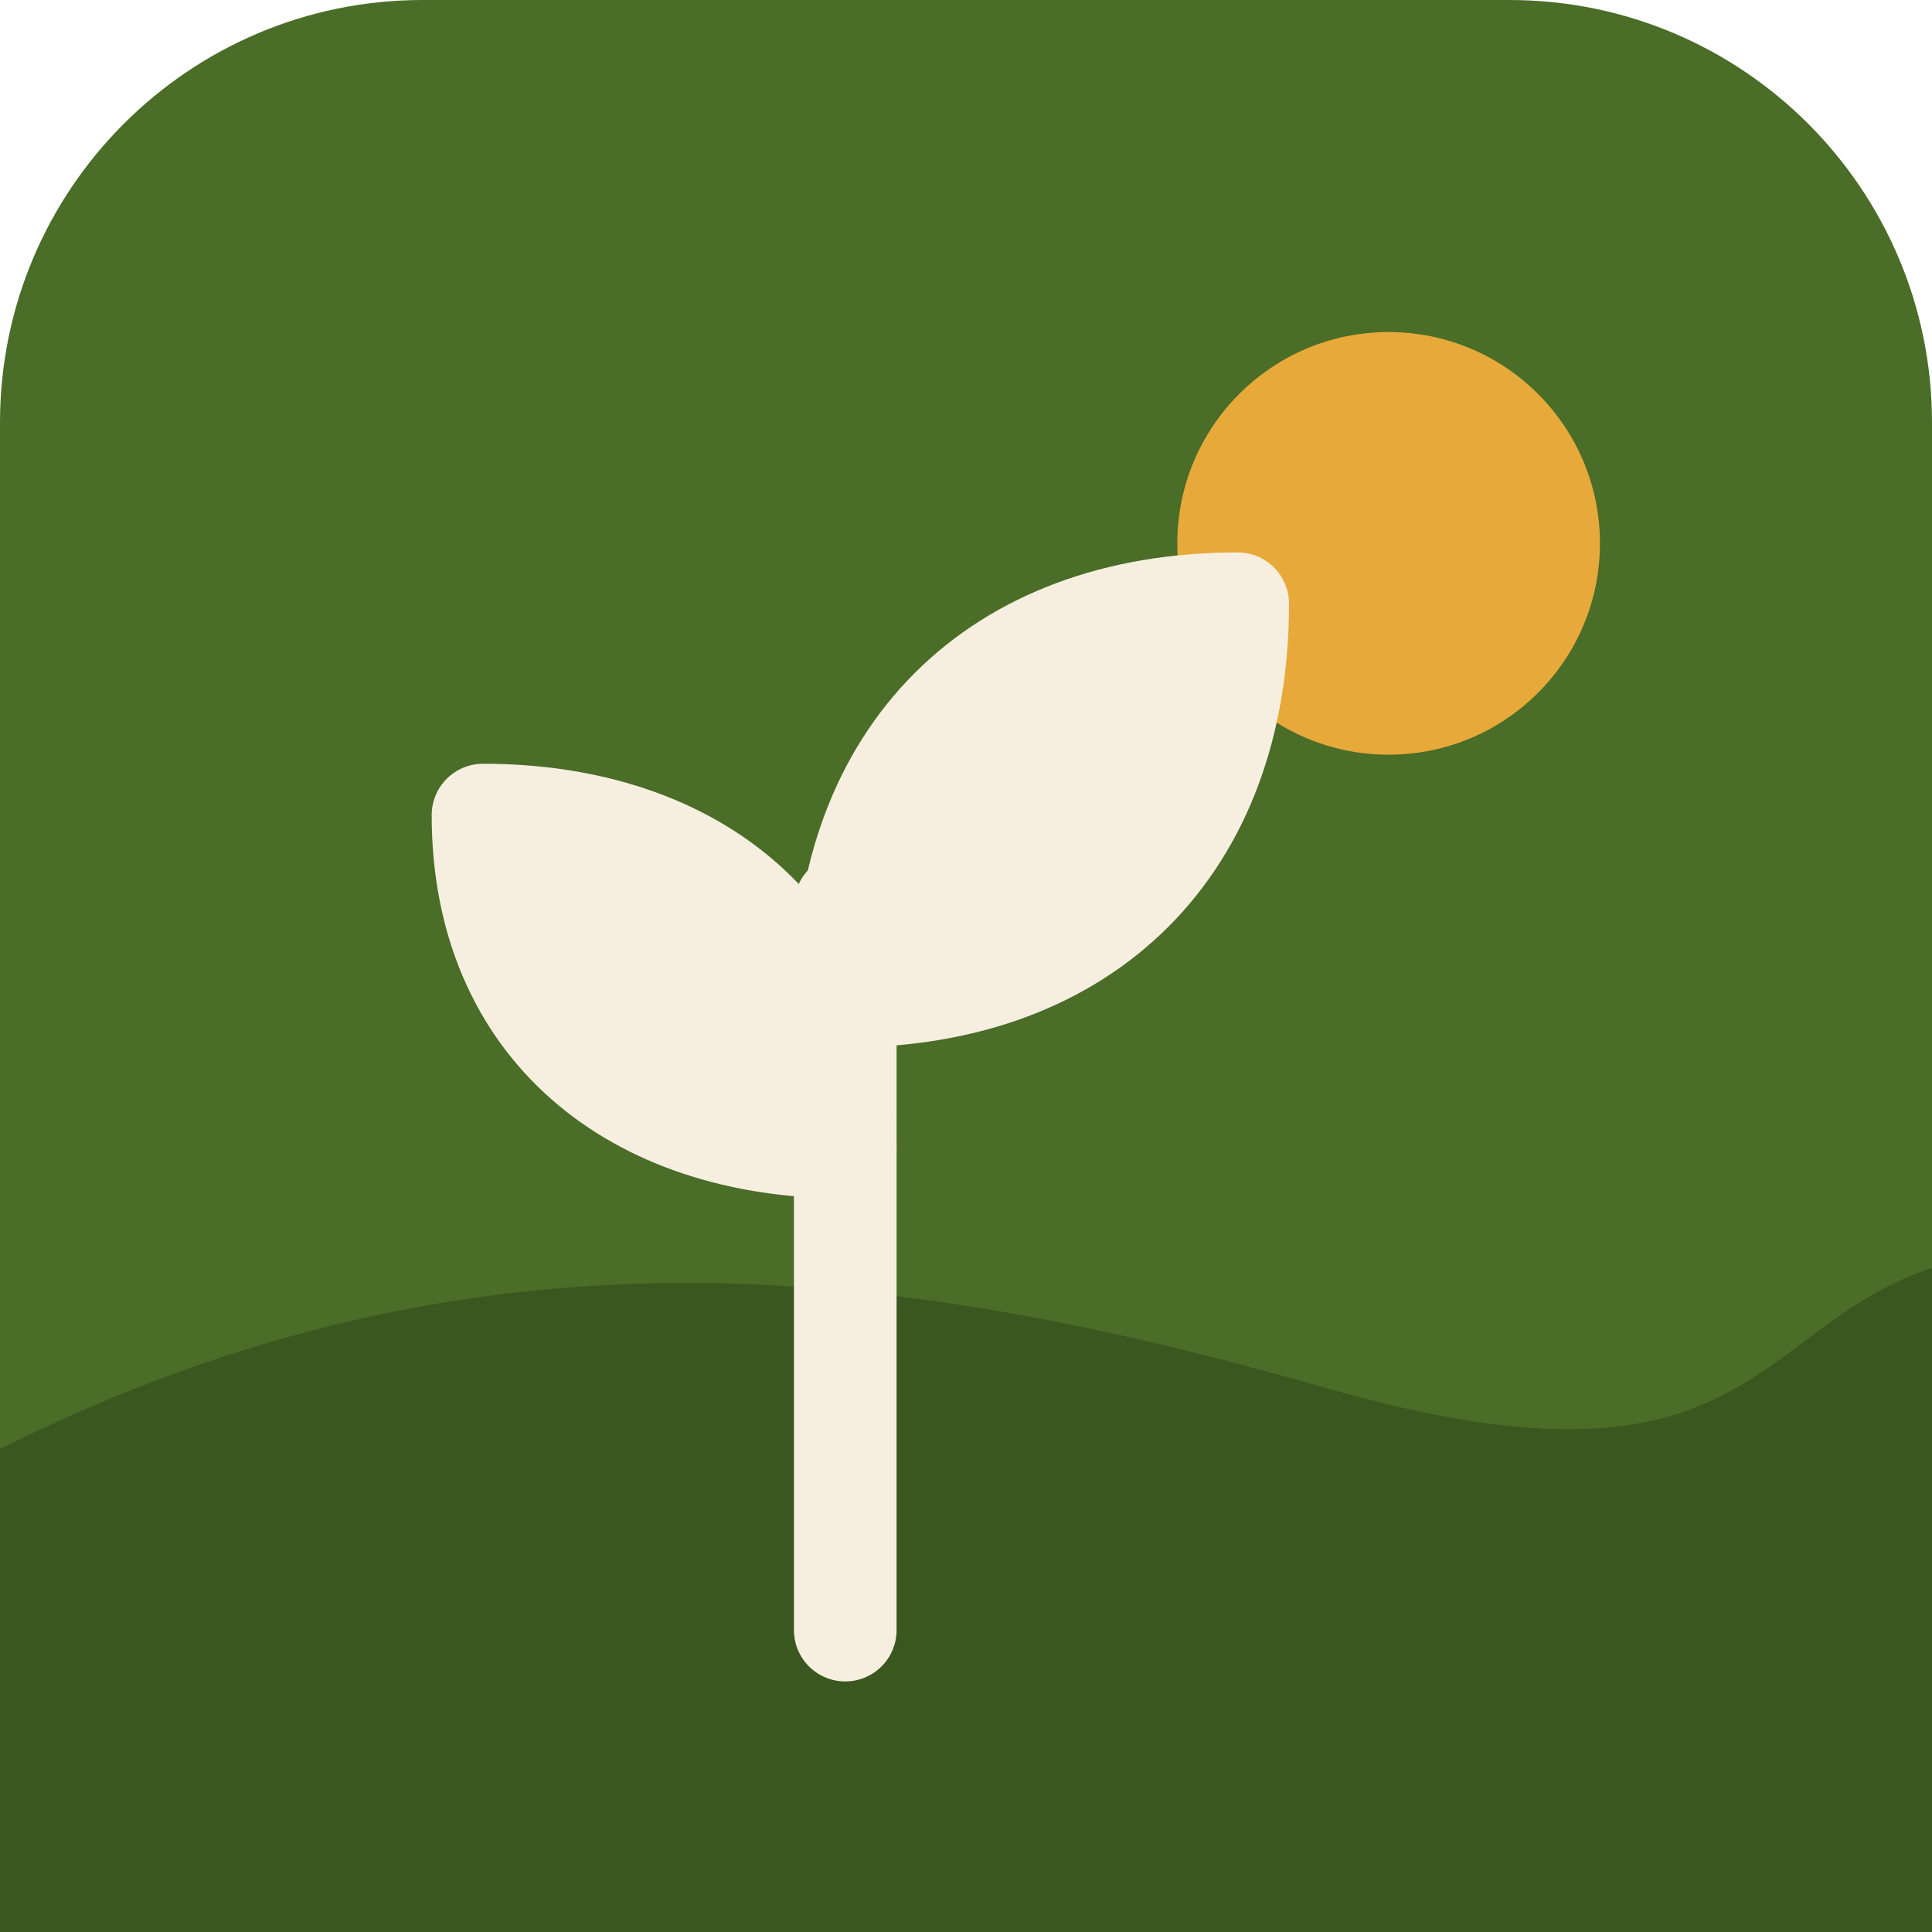
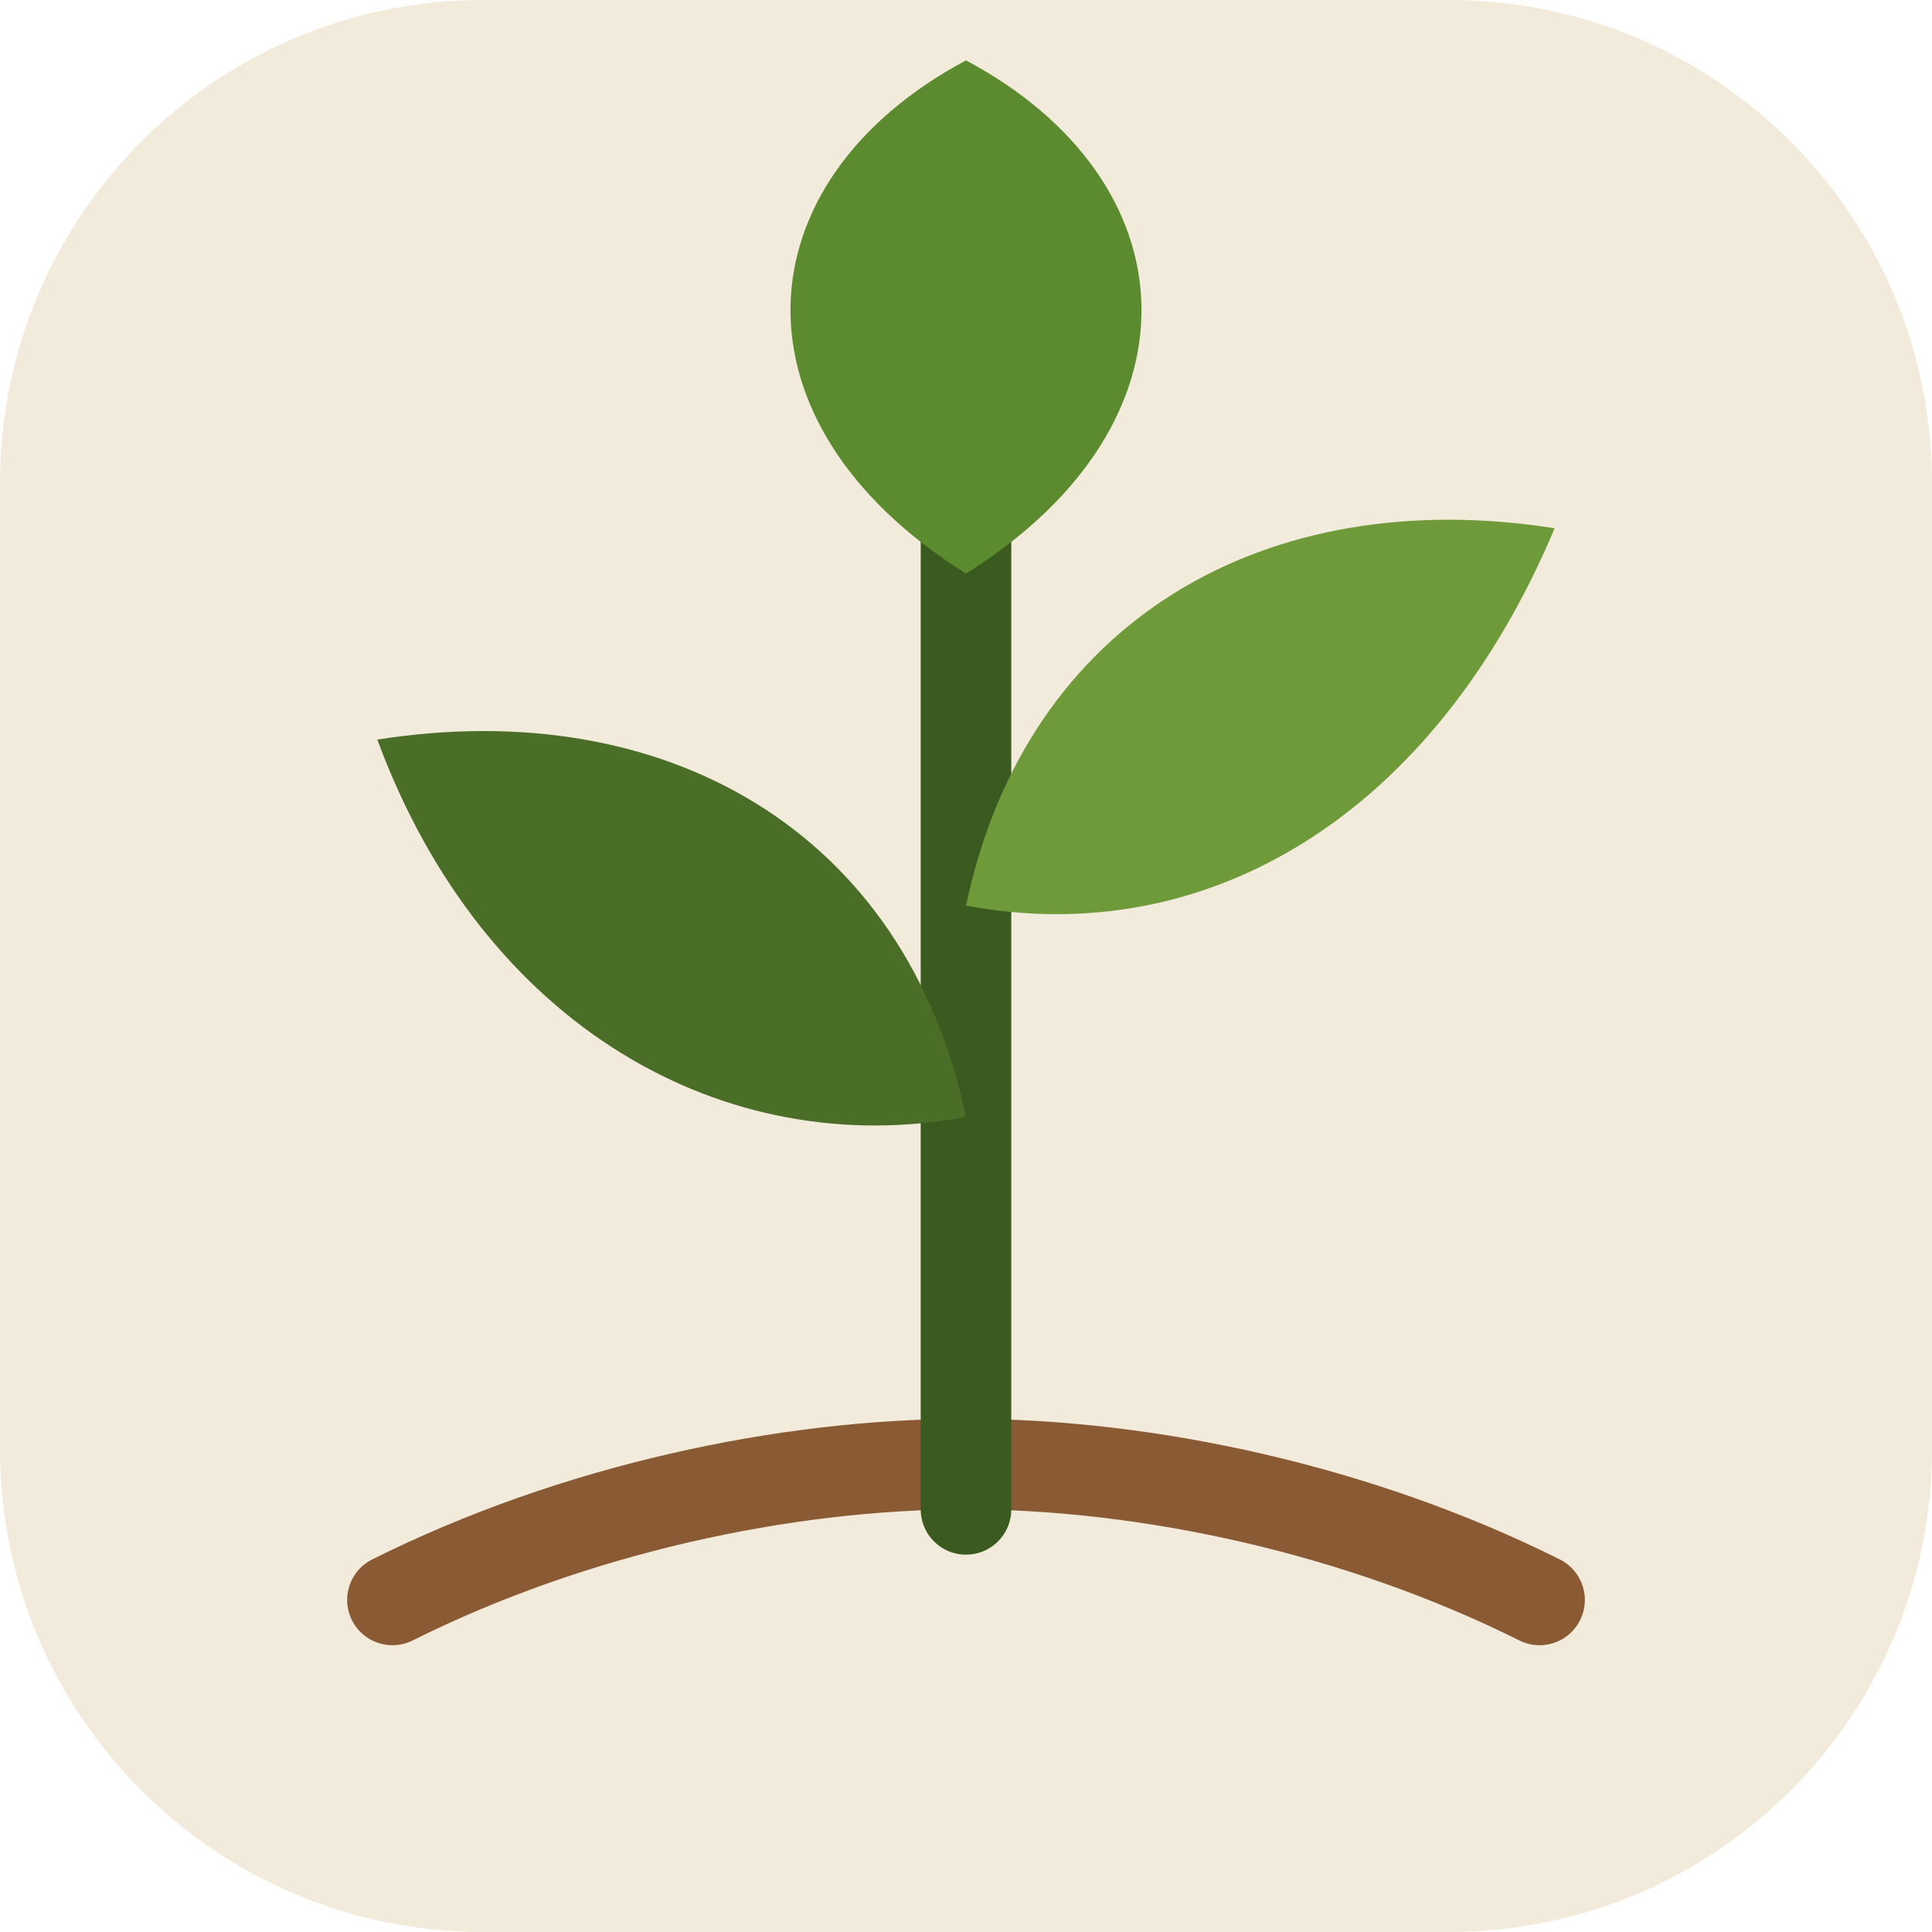
<svg xmlns="http://www.w3.org/2000/svg" viewBox="0 0 64 64">
-   <rect width="64" height="64" rx="14" fill="#4a6d28" />
-   <circle cx="46" cy="18" r="7" fill="#e7a93a" />
-   <path d="M0 48 C16 40 30 42 44 46 S58 44 64 42 V64 H0Z" fill="#3a5720" />
-   <g fill="none" stroke="#f6efe0" stroke-width="3.4" stroke-linecap="round" stroke-linejoin="round">
-     <path d="M28 54V30" />
-     <path d="M28 38c-7 0-12-4-12-11 7 0 12 4 12 11z" fill="#f6efe0" />
-     <path d="M28 33c0-8 5-13 13-13 0 8-5 13-13 13z" fill="#f6efe0" />
-   </g>
+   <rect width="64" height="64" rx="16" fill="#f2eada" />
+   <path d="M13 53c6-3 13-4.5 19-4.5S45 50 51 53" fill="none" stroke="#8a5a35" stroke-width="3" stroke-linecap="round" />
+   <path d="M32 50V16" stroke="#3b5a20" stroke-width="3" stroke-linecap="round" />
+   <path d="M32 19C24 14 24.5 6 32 2c7.5 4 8 12 0 17z" fill="#5c8a2e" />
+   <path d="M32 37c-8 1.5-16-3-19.5-12.5 9.5-1.5 17.5 3 19.5 12.5z" fill="#4a6d28" />
+   <path d="M32 30c8 1.5 15.5-3 19.5-12.5-9.5-1.5-17.5 3-19.5 12.5z" fill="#6f9a3a" />
</svg>
